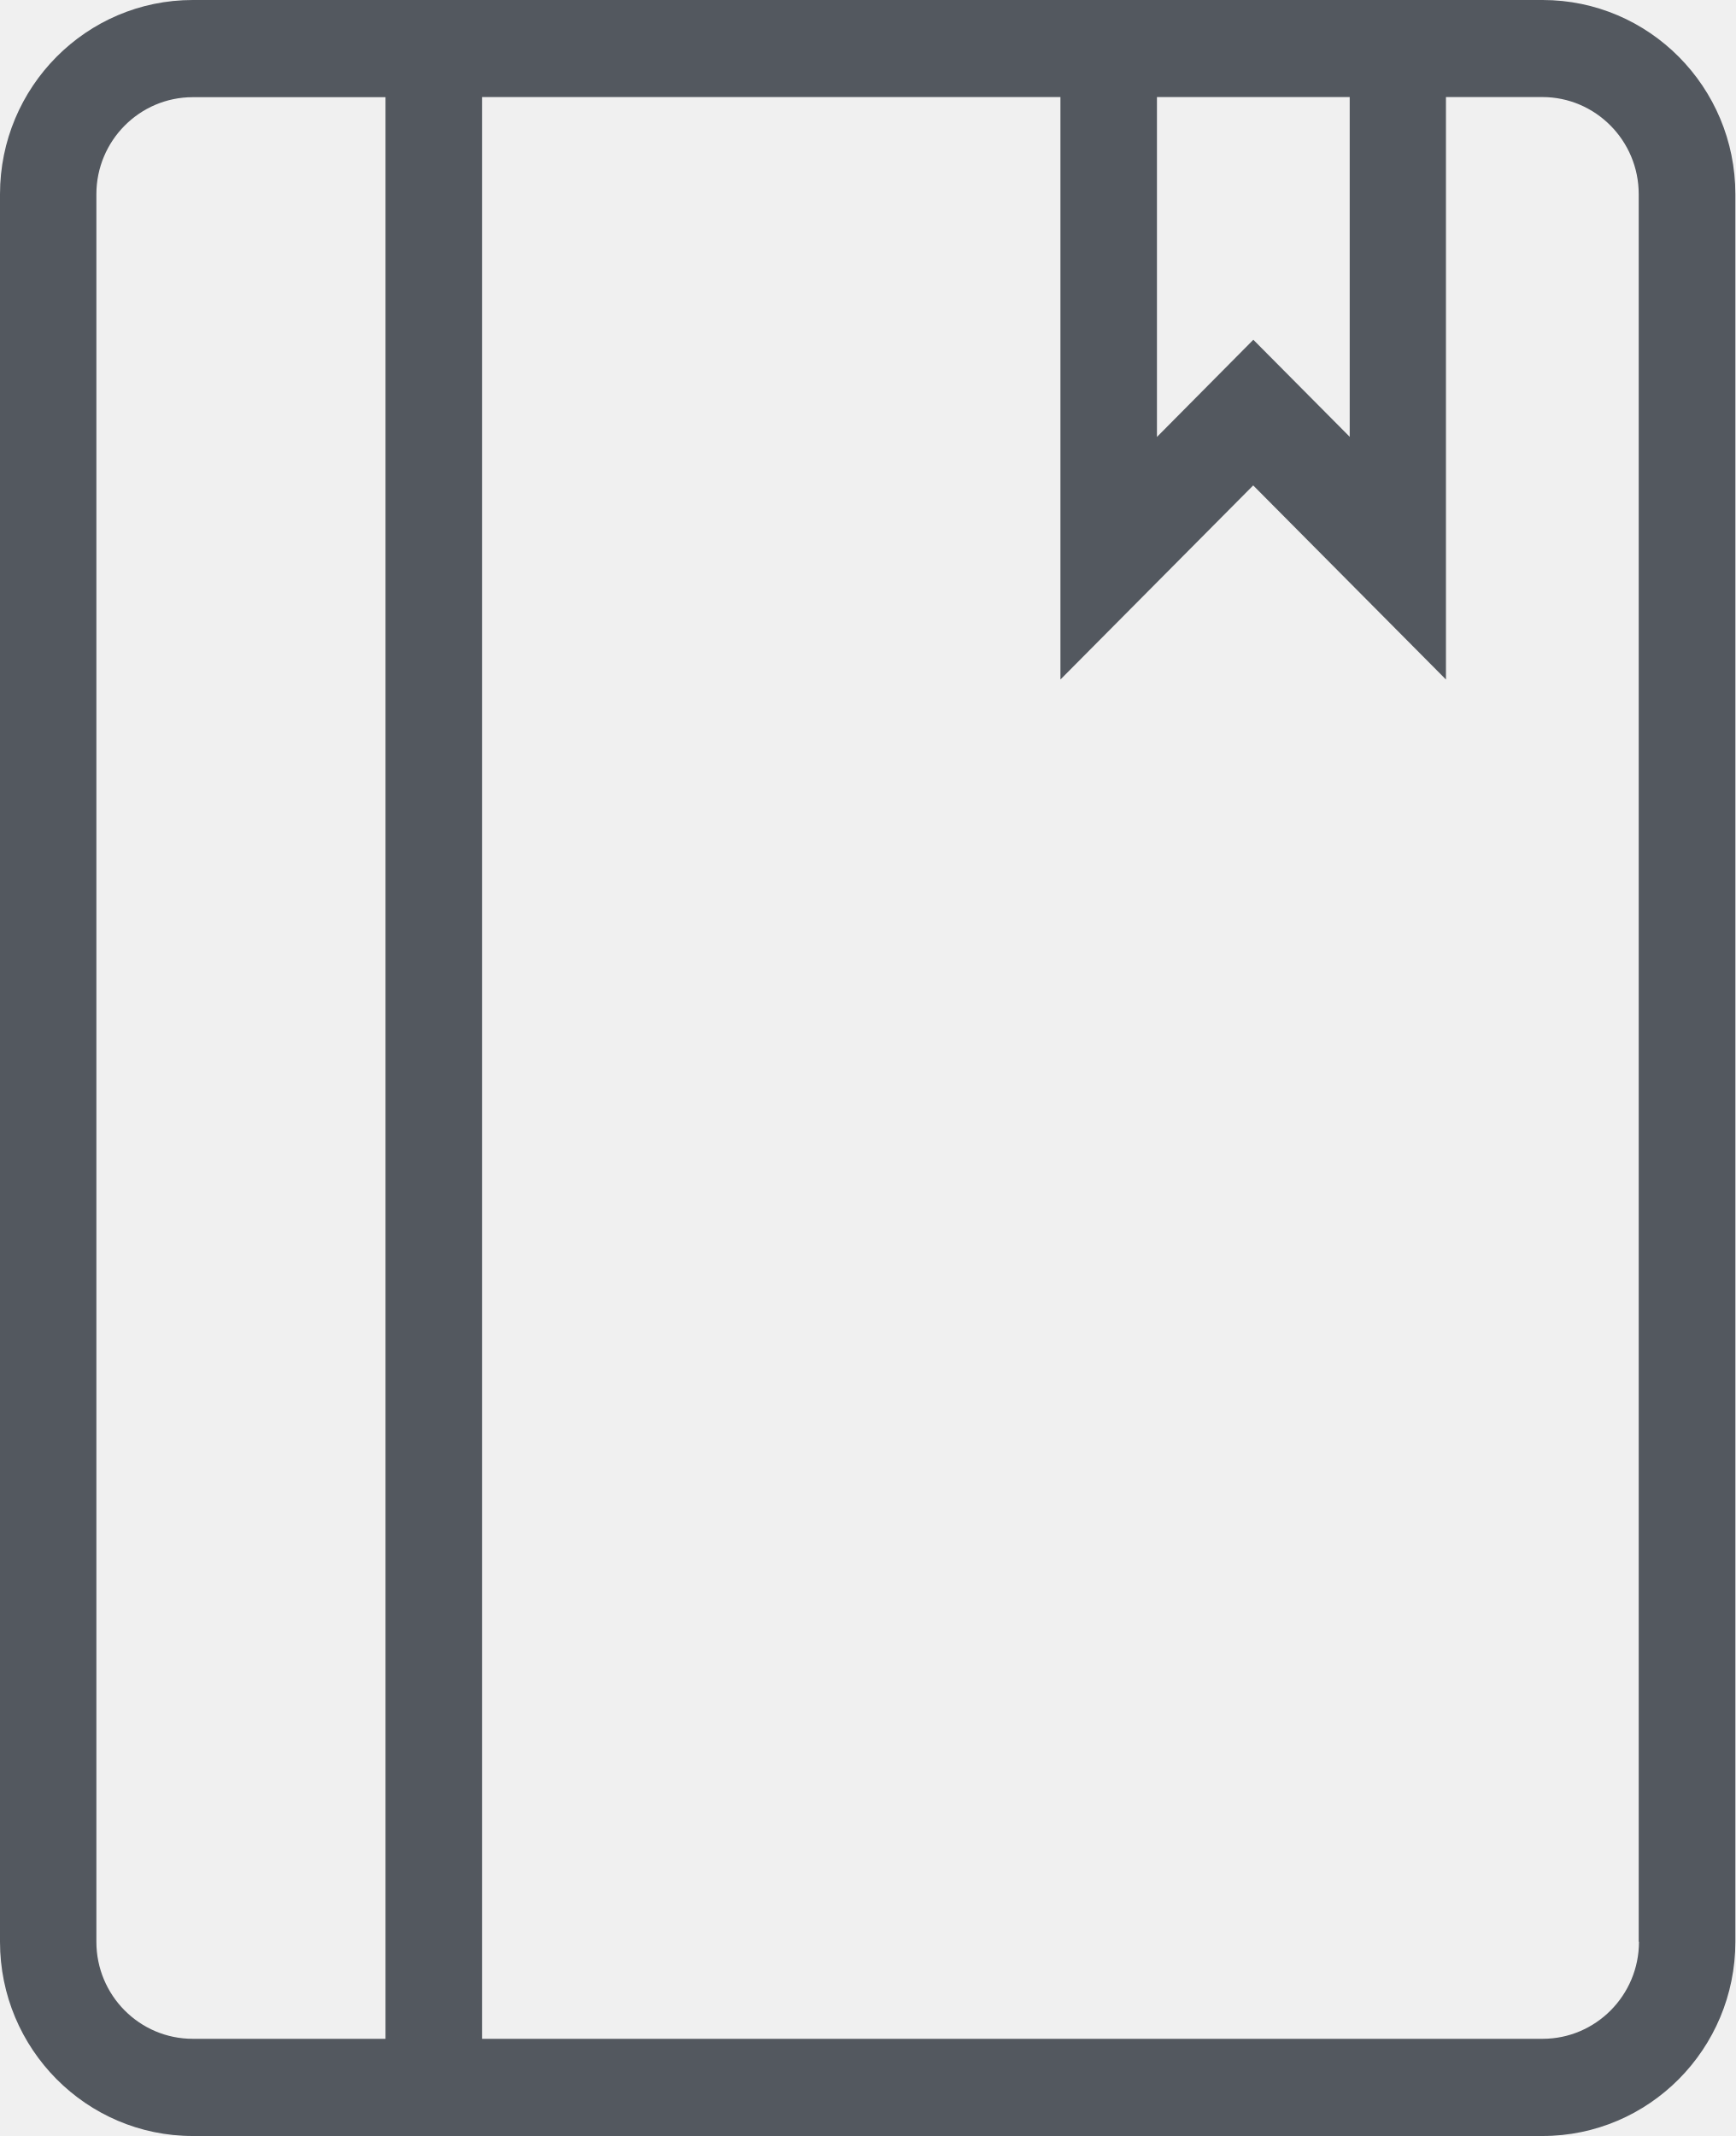
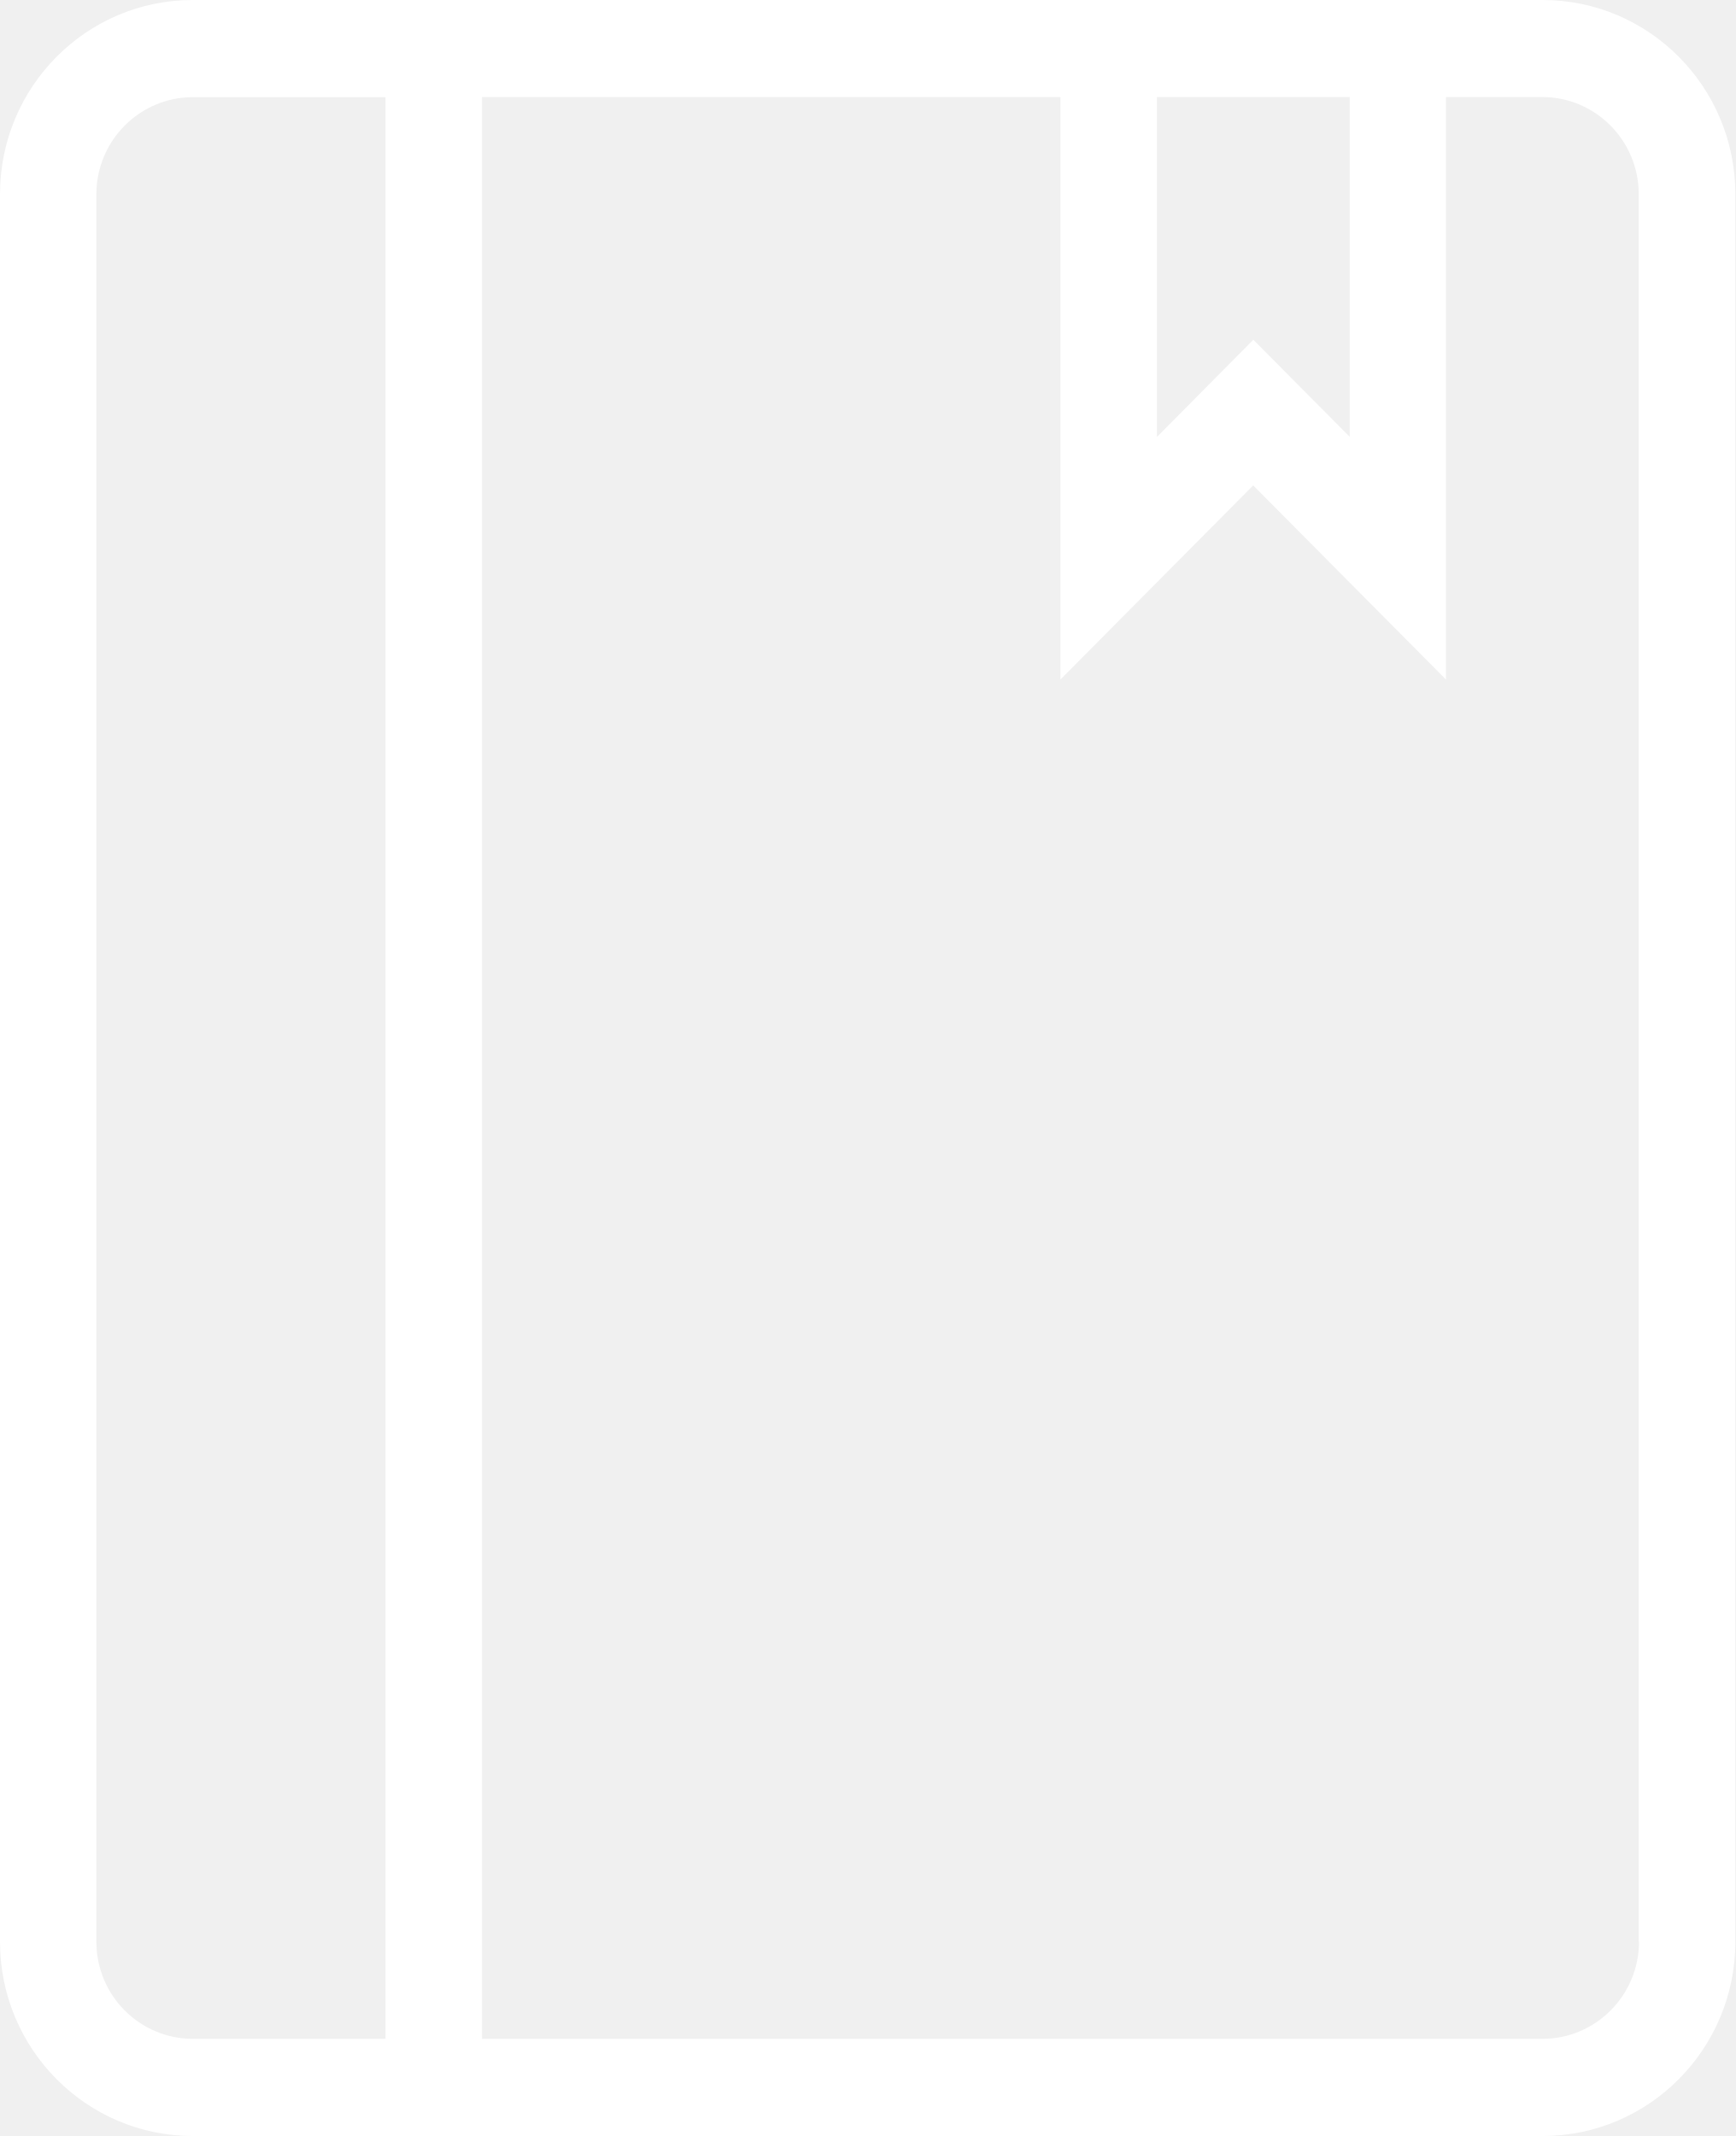
- <svg xmlns="http://www.w3.org/2000/svg" xmlns:xlink="http://www.w3.org/1999/xlink" version="1.1" id="Layer_1" x="0px" y="0px" viewBox="0 0 13 16" enable-background="new 0 0 13 16" xml:space="preserve">
+ <svg xmlns="http://www.w3.org/2000/svg" xmlns:xlink="http://www.w3.org/1999/xlink" version="1.1" id="Layer_1" x="0px" y="0px" viewBox="-505 377 13 16" enable-background="new -505 377 13 16" xml:space="preserve">
  <g>
-     <defs>
-       <rect id="SVGID_1_" width="13" height="16" />
-     </defs>
-     <clipPath id="SVGID_2_">
-       <use xlink:href="#SVGID_1_" overflow="visible" />
-     </clipPath>
-     <rect opacity="0" clip-path="url(#SVGID_2_)" fill="#FFFFFF" width="13" height="16" />
-     <path clip-path="url(#SVGID_2_)" fill-rule="evenodd" clip-rule="evenodd" fill="#53585F" d="M11.556,0H1.444   C0.647,0,0,0.651,0,1.455v13.09C0,15.348,0.647,16,1.444,16h10.111C12.353,16,13,15.348,13,14.545V1.455   C13,0.651,12.353,0,11.556,0 M8.667,0.727h1.444v2.545L9.389,2.545L8.667,3.273V0.727z M2.889,15.272H1.444   c-0.398,0-0.722-0.325-0.722-0.727V1.455c0-0.401,0.324-0.727,0.722-0.727h1.444V15.272z M12.278,14.545   c0,0.401-0.324,0.727-0.722,0.727H3.611V0.727h4.333V5.09l1.444-1.454l1.444,1.454V0.727h0.722c0.398,0,0.722,0.326,0.722,0.727   V14.545z" />
+     <g>
+       <defs>
+         <rect id="SVGID_1_" x="-505" y="377" width="13" height="16" />
+       </defs>
+       <clipPath id="SVGID_2_">
+         <use xlink:href="#SVGID_1_" overflow="visible" />
+       </clipPath>
+       <rect x="-505" y="377" clip-path="url(#SVGID_2_)" fill="#FFFFFF" fill-opacity="0" width="13" height="16" />
+     </g>
+     <g>
+       <defs>
+         <rect id="SVGID_3_" x="-505" y="377" width="13" height="16" />
+       </defs>
+       <clipPath id="SVGID_4_">
+         <use xlink:href="#SVGID_3_" overflow="visible" />
+       </clipPath>
+       <path clip-path="url(#SVGID_4_)" fill="#FFFFFF" d="M-493.444,377h-10.112c-0.797,0-1.444,0.651-1.444,1.455v13.09    c0,0.803,0.647,1.455,1.444,1.455h10.111c0.798,0,1.445-0.652,1.445-1.455v-13.09C-492,377.651-492.647,377-493.444,377     M-496.333,377.727h1.444v2.545l-0.722-0.727l-0.722,0.728V377.727z M-502.111,392.272h-1.445c-0.398,0-0.722-0.325-0.722-0.727    v-13.09c0-0.401,0.324-0.727,0.722-0.727h1.444v14.544H-502.111z M-492.722,391.545c0,0.401-0.324,0.727-0.722,0.727h-7.945    v-14.545h4.333v4.363l1.444-1.454l1.444,1.454v-4.363h0.722c0.398,0,0.722,0.326,0.722,0.727v13.091H-492.722z" />
+     </g>
  </g>
</svg>
